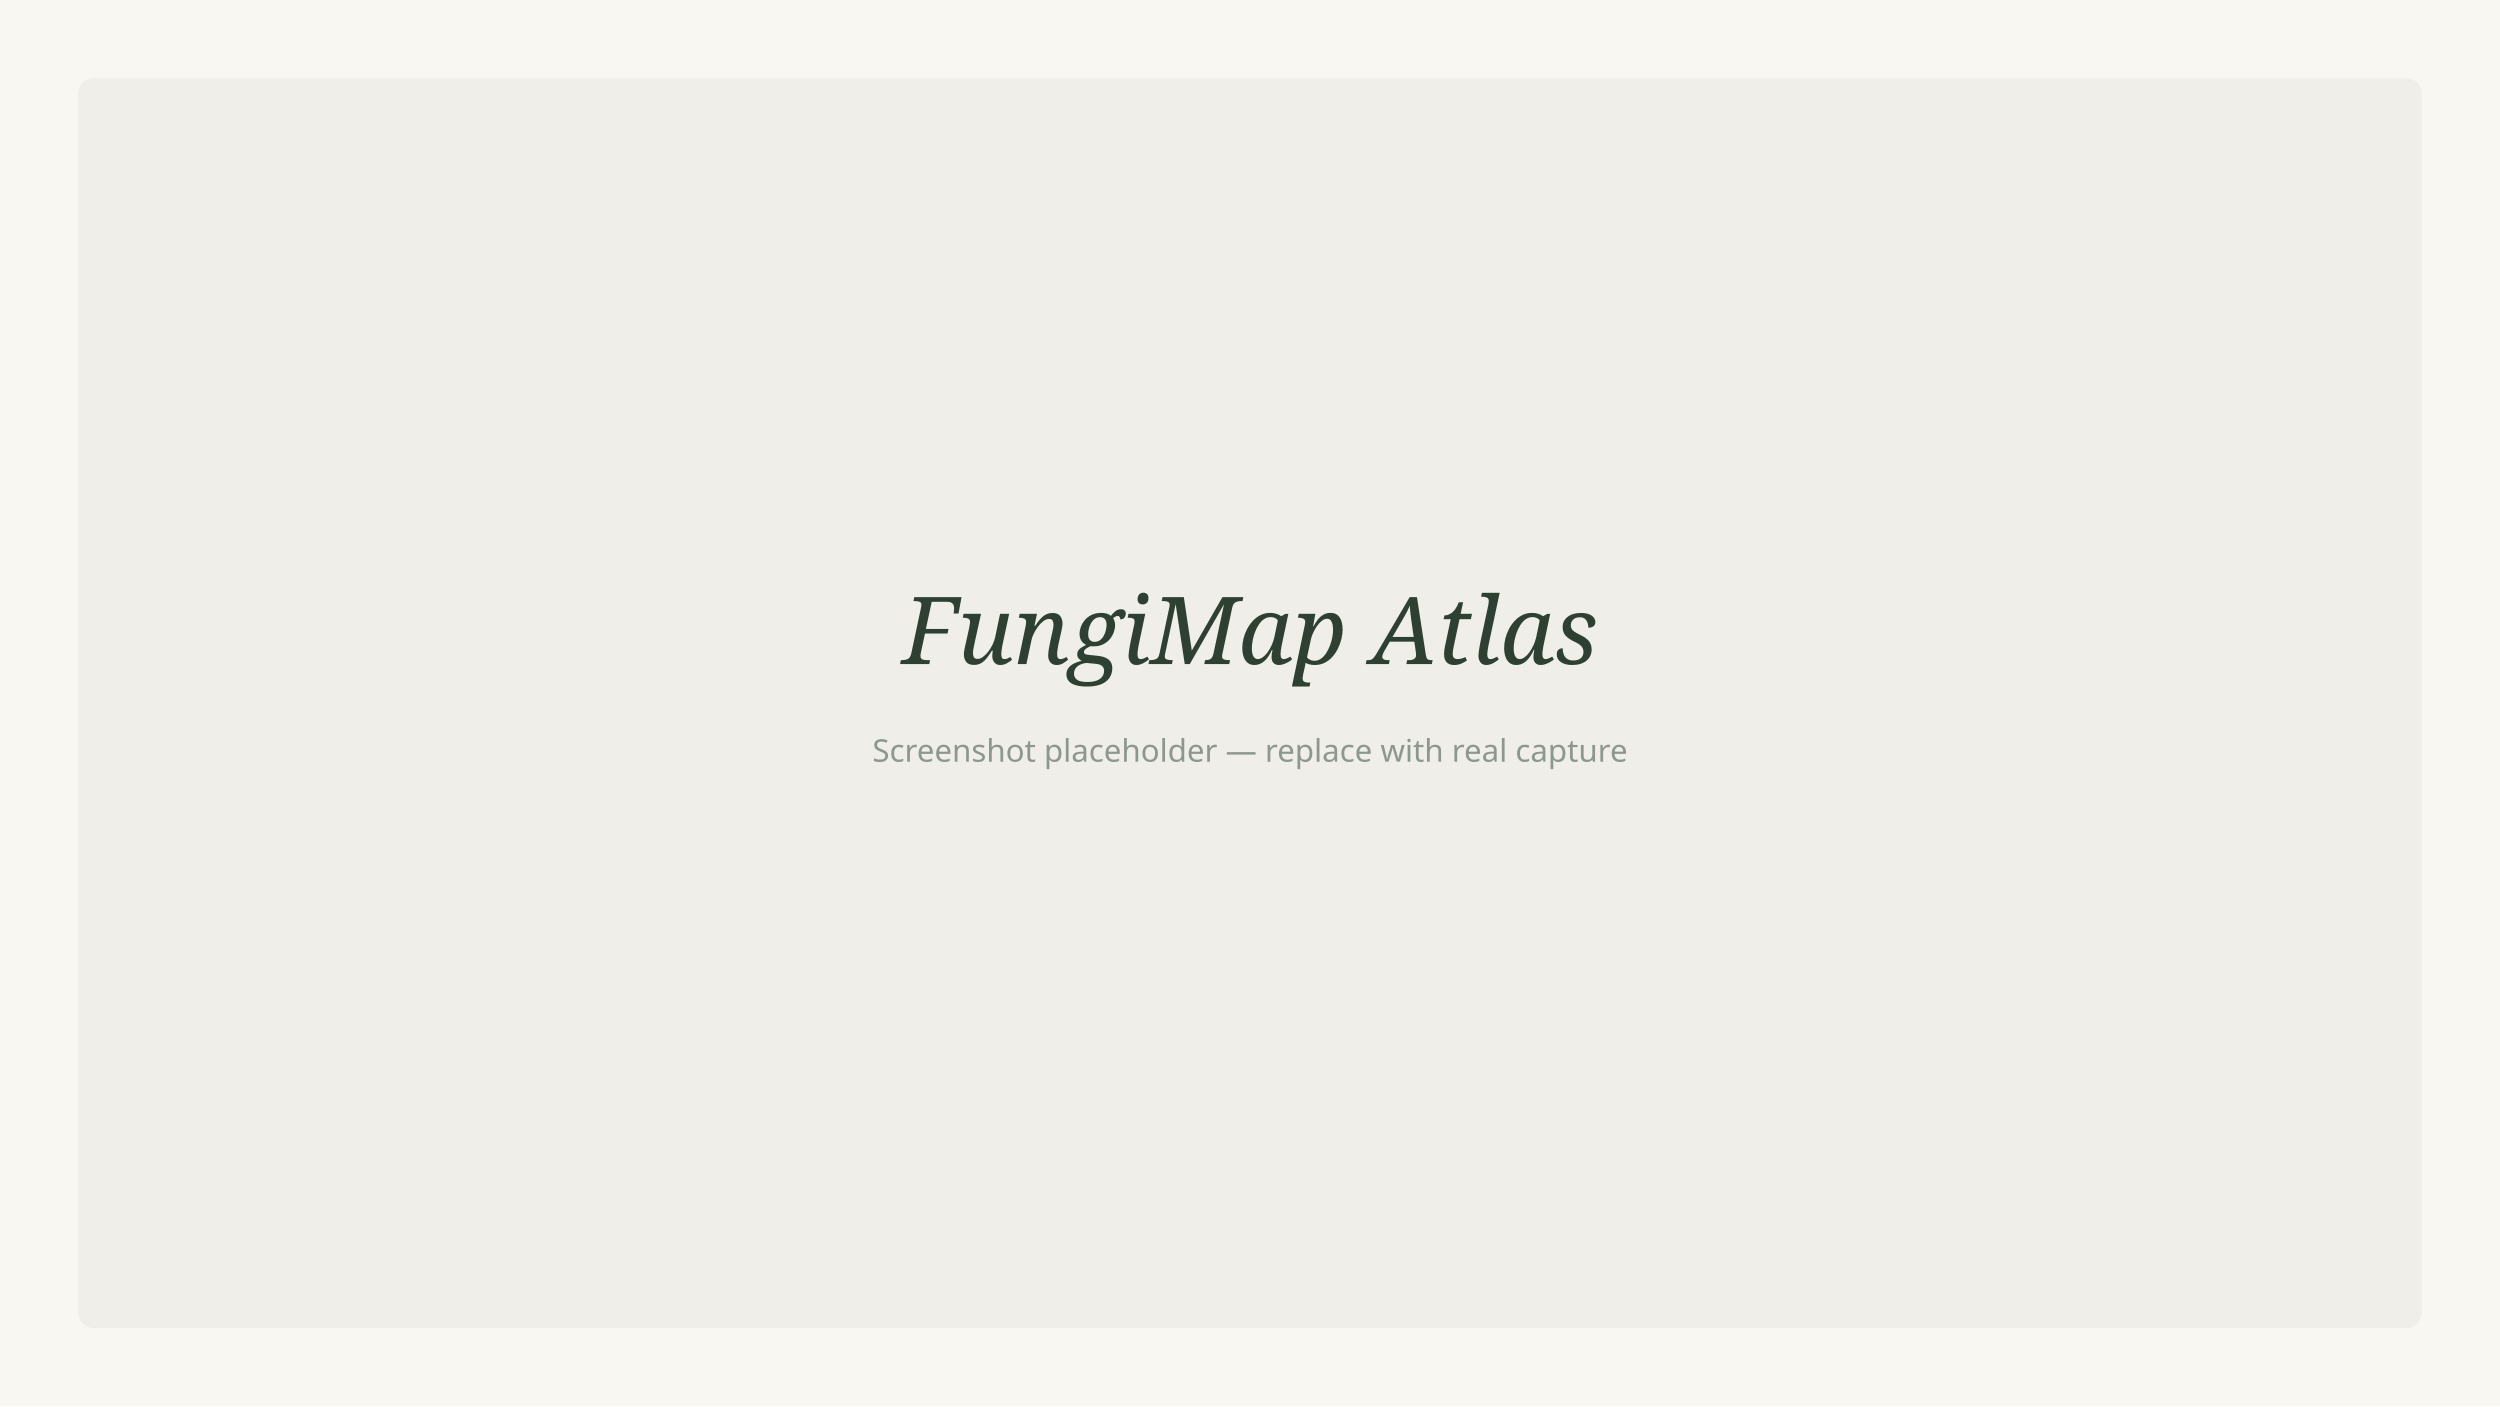
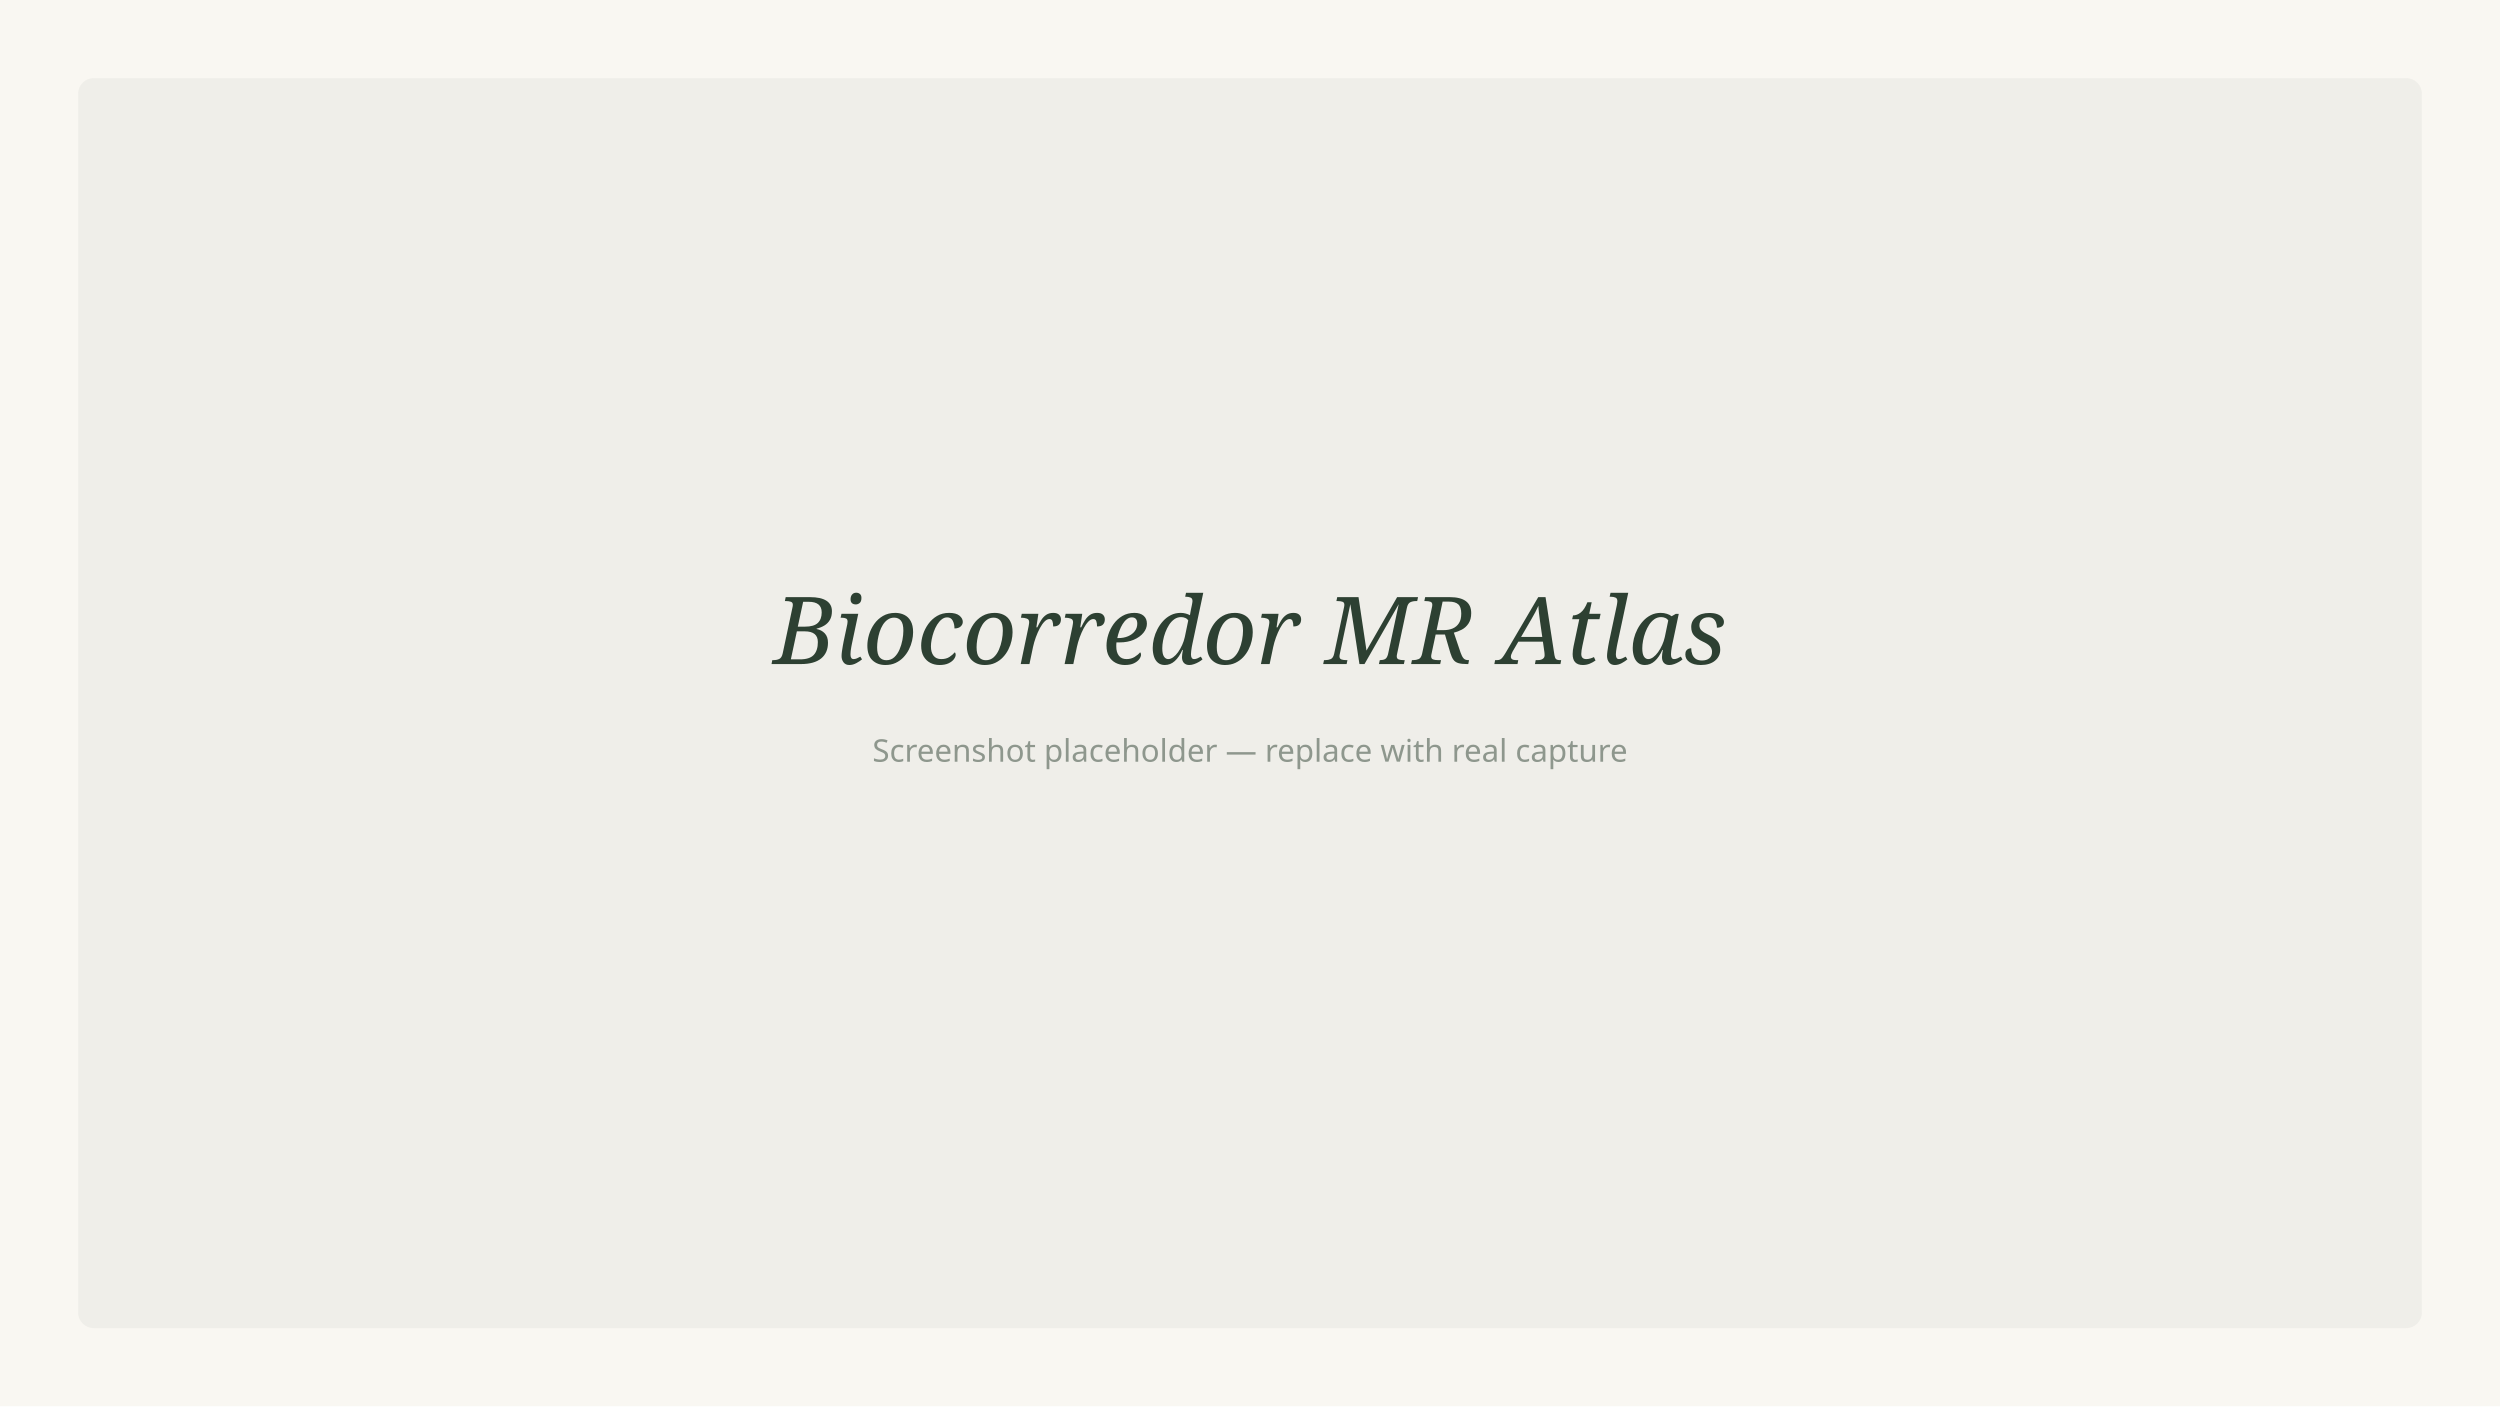
<svg xmlns="http://www.w3.org/2000/svg" viewBox="0 0 1280 720">
  <rect width="1280" height="720" fill="#F9F7F2" />
  <rect x="40" y="40" width="1200" height="640" rx="8" fill="#2D4032" opacity="0.05" />
-   <text x="640" y="340" text-anchor="middle" font-family="serif" font-size="48" font-style="italic" fill="#2D4032">FungiMap Atlas</text>
+   <text x="640" y="340" text-anchor="middle" font-family="serif" font-size="48" font-style="italic" fill="#2D4032">Biocorredor MR Atlas</text>
  <text x="640" y="390" text-anchor="middle" font-family="sans-serif" font-size="16" fill="#2D4032" opacity="0.5">Screenshot placeholder — replace with real capture</text>
</svg>
